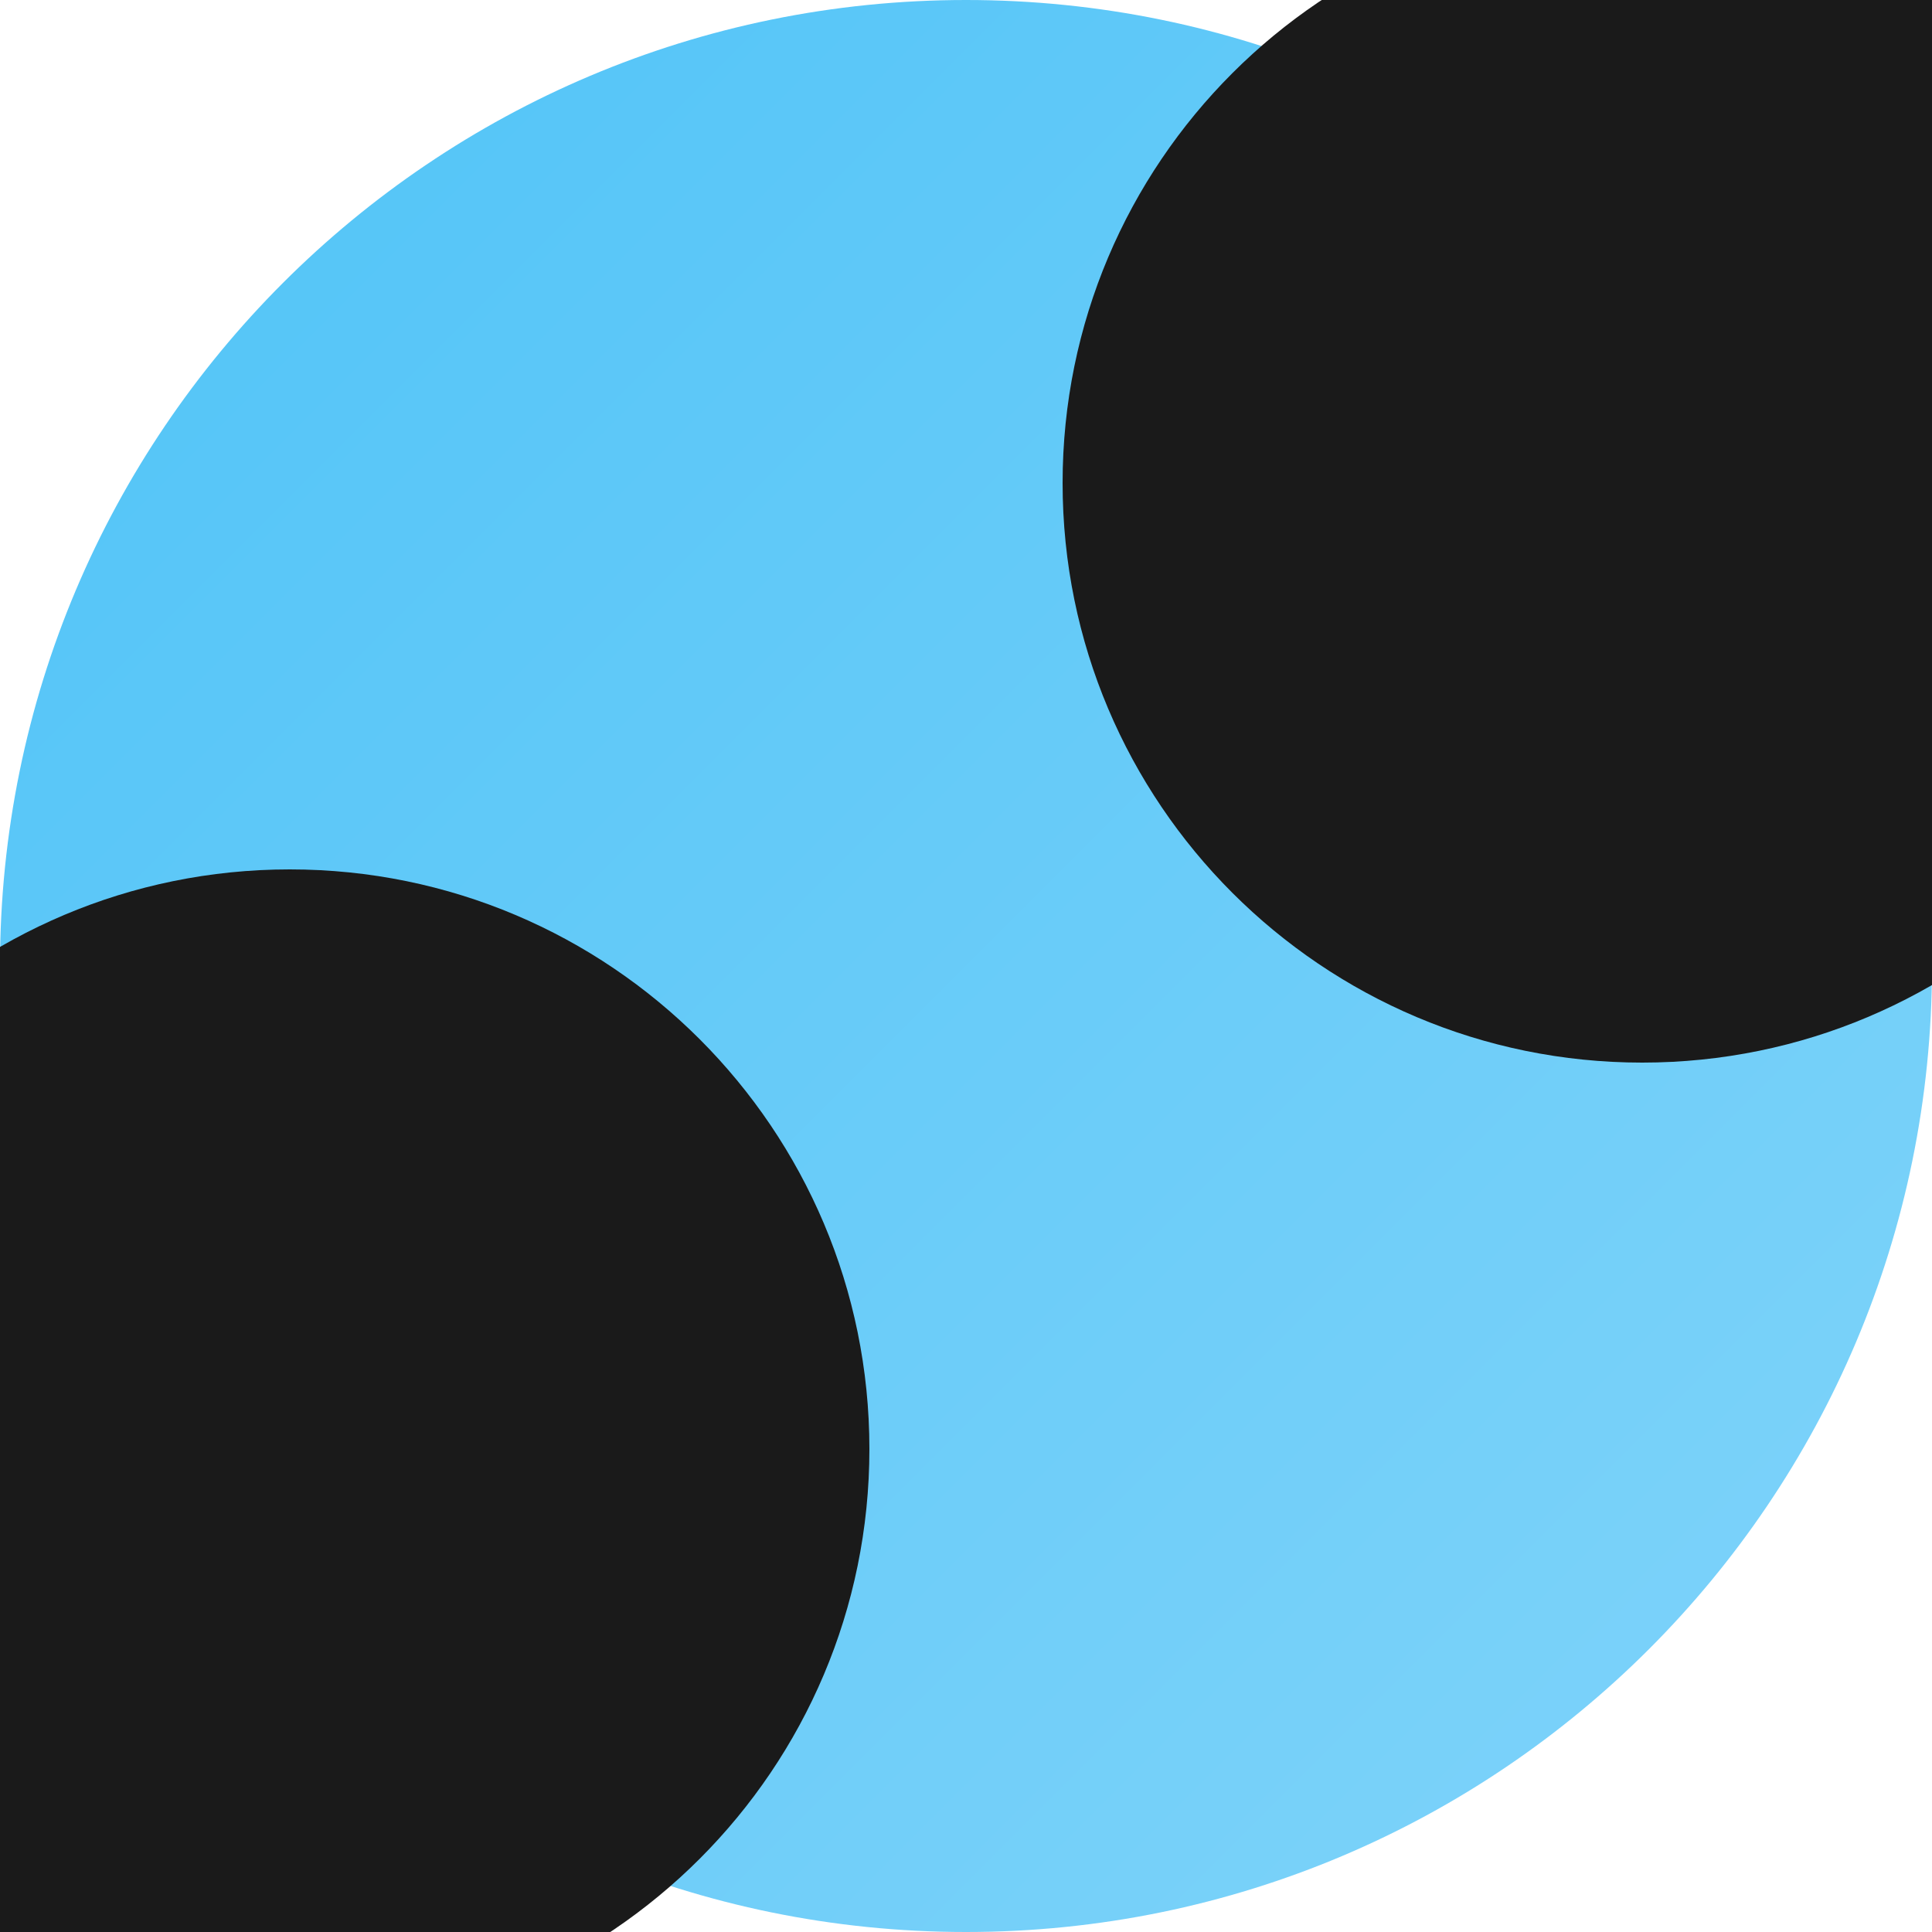
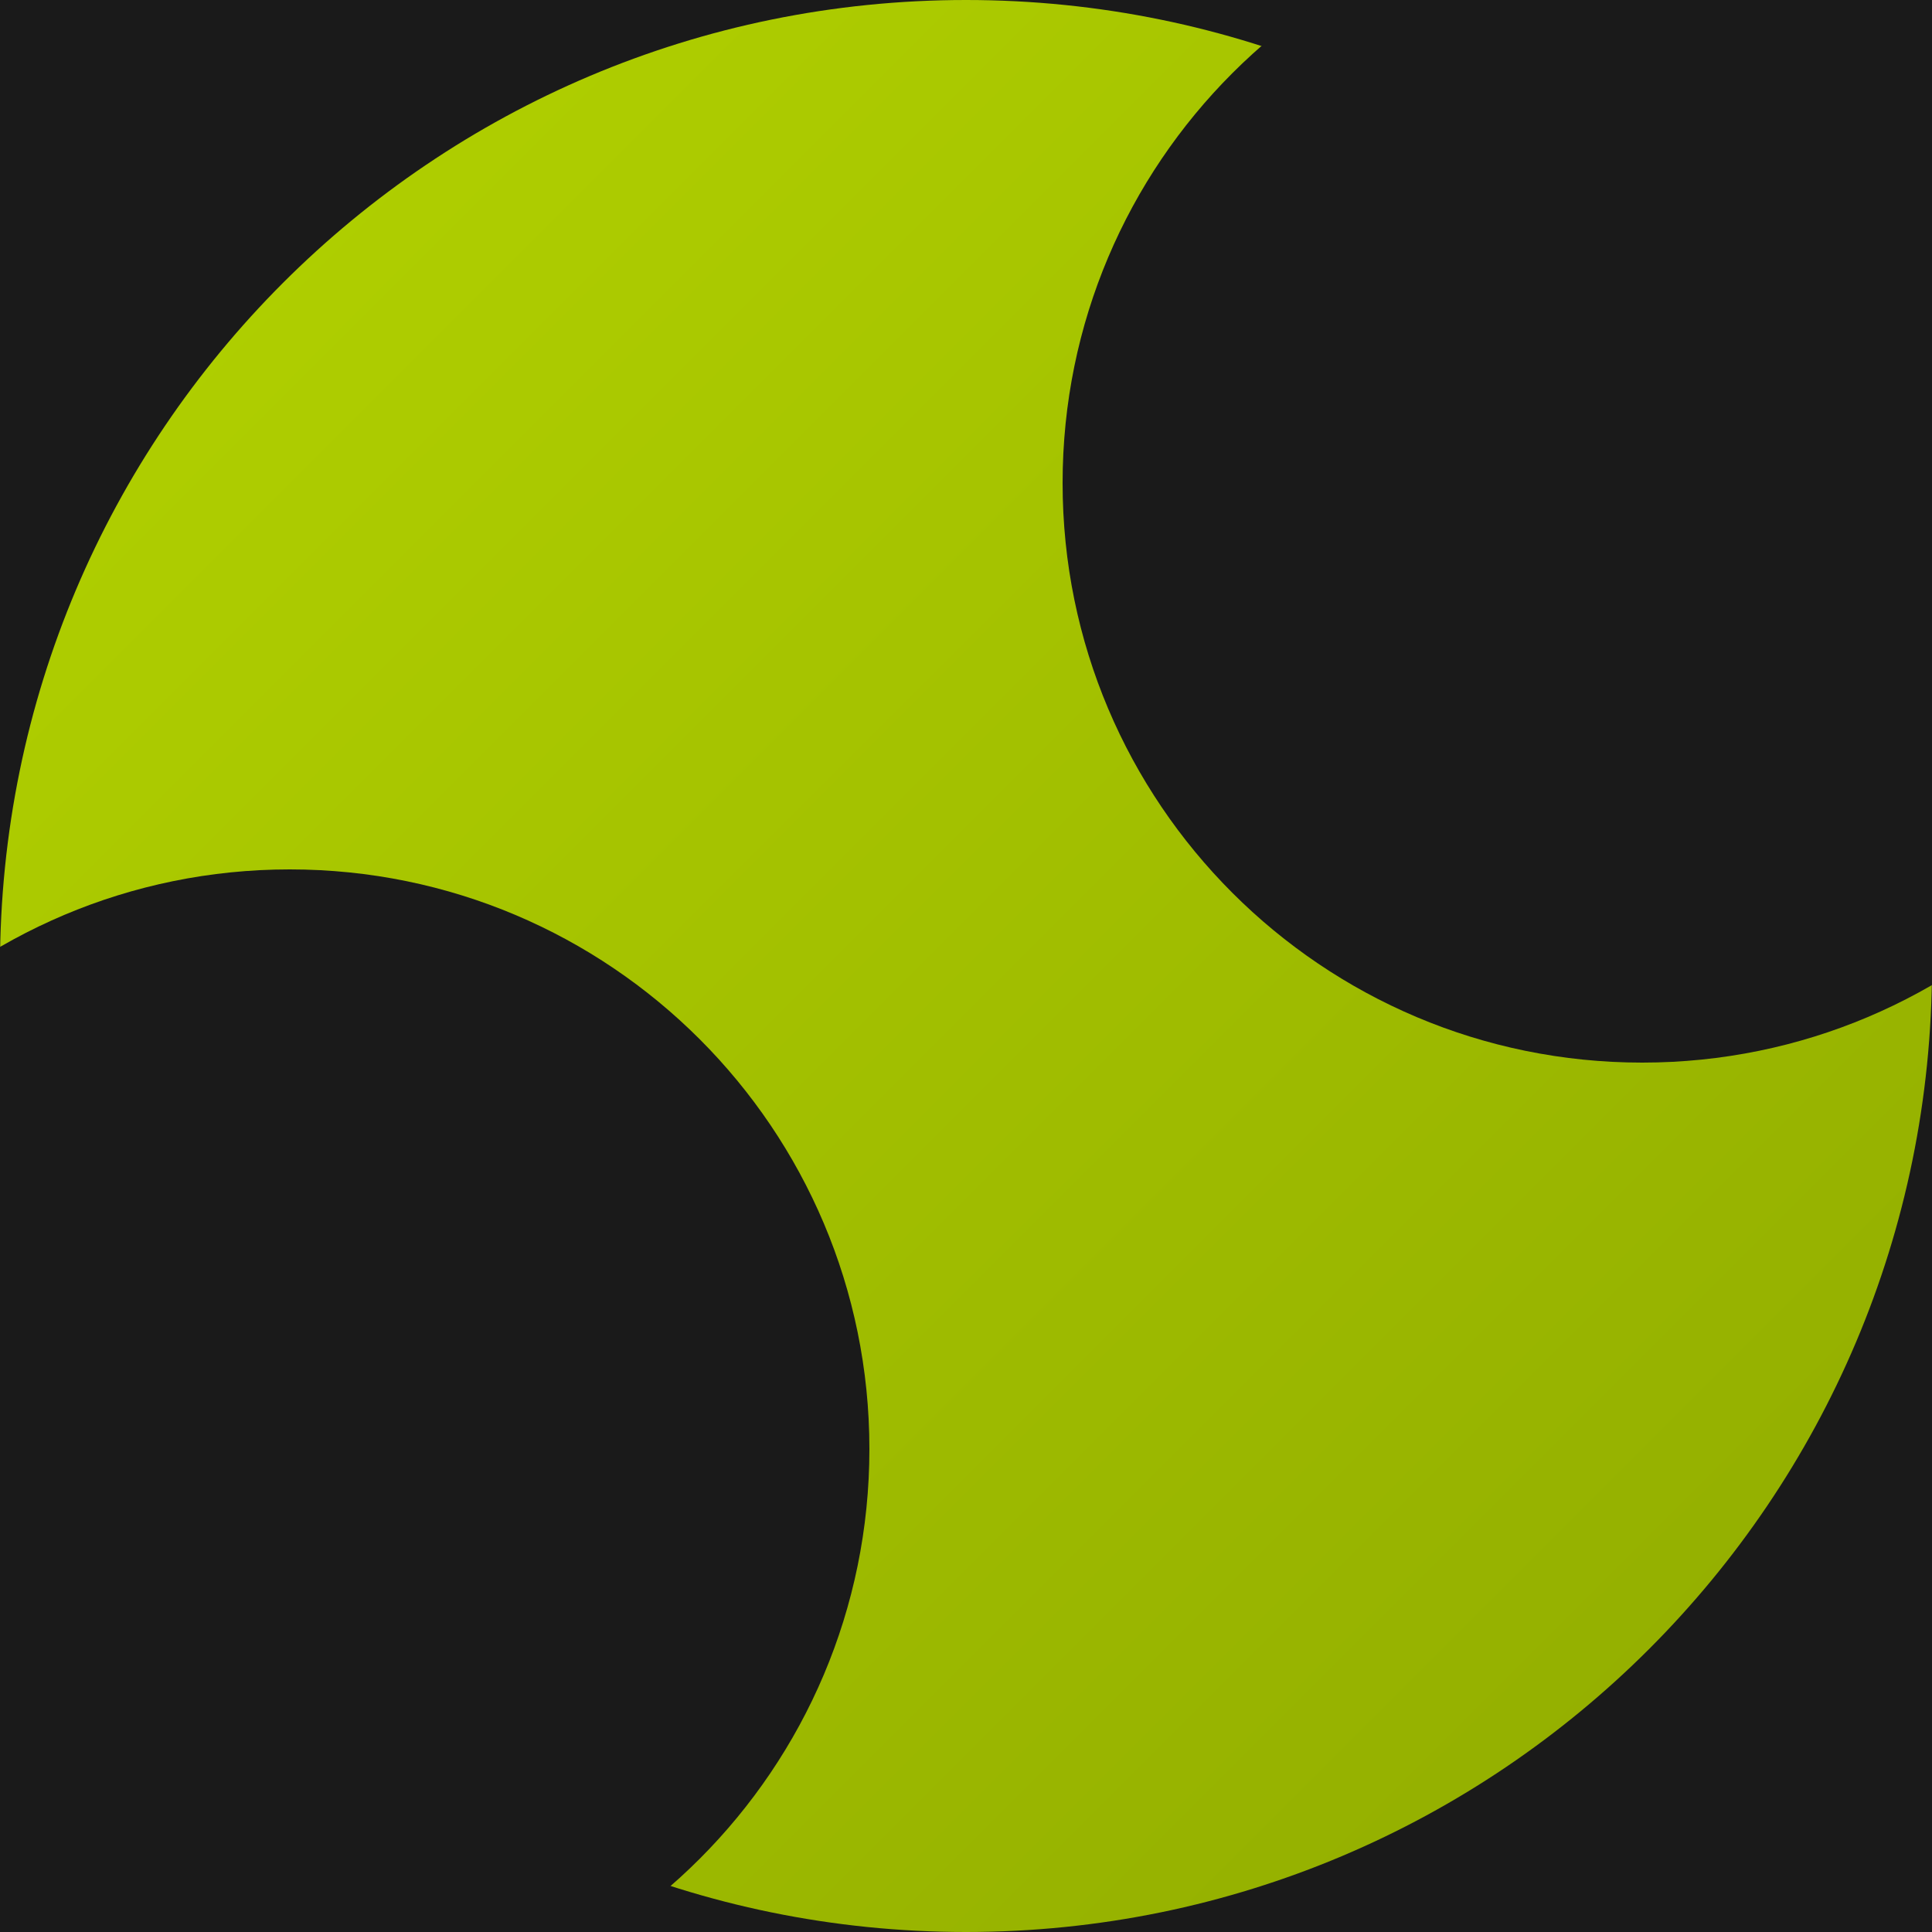
<svg xmlns="http://www.w3.org/2000/svg" width="22" height="22" viewBox="40 25 20 20">
+   <rect width="100" height="100" fill="#1A1A1A" />
  <defs>
    <linearGradient id="accent" x1="0" y1="0" x2="1" y2="1">
-       <stop offset="0%" stop-color="#4FC3F7" />
-       <stop offset="100%" stop-color="#81D4FA" />
+       <stop offset="0%" stop-color="#B4D400" />
+       <stop offset="100%" stop-color="#8FAA00" />
    </linearGradient>
  </defs>
  <circle cx="50" cy="35" r="10" fill="url(#accent)" />
  <circle cx="57" cy="30" r="6" fill="#1A1A1A" />
  <circle cx="43" cy="40" r="6" fill="#1A1A1A" />
</svg>
